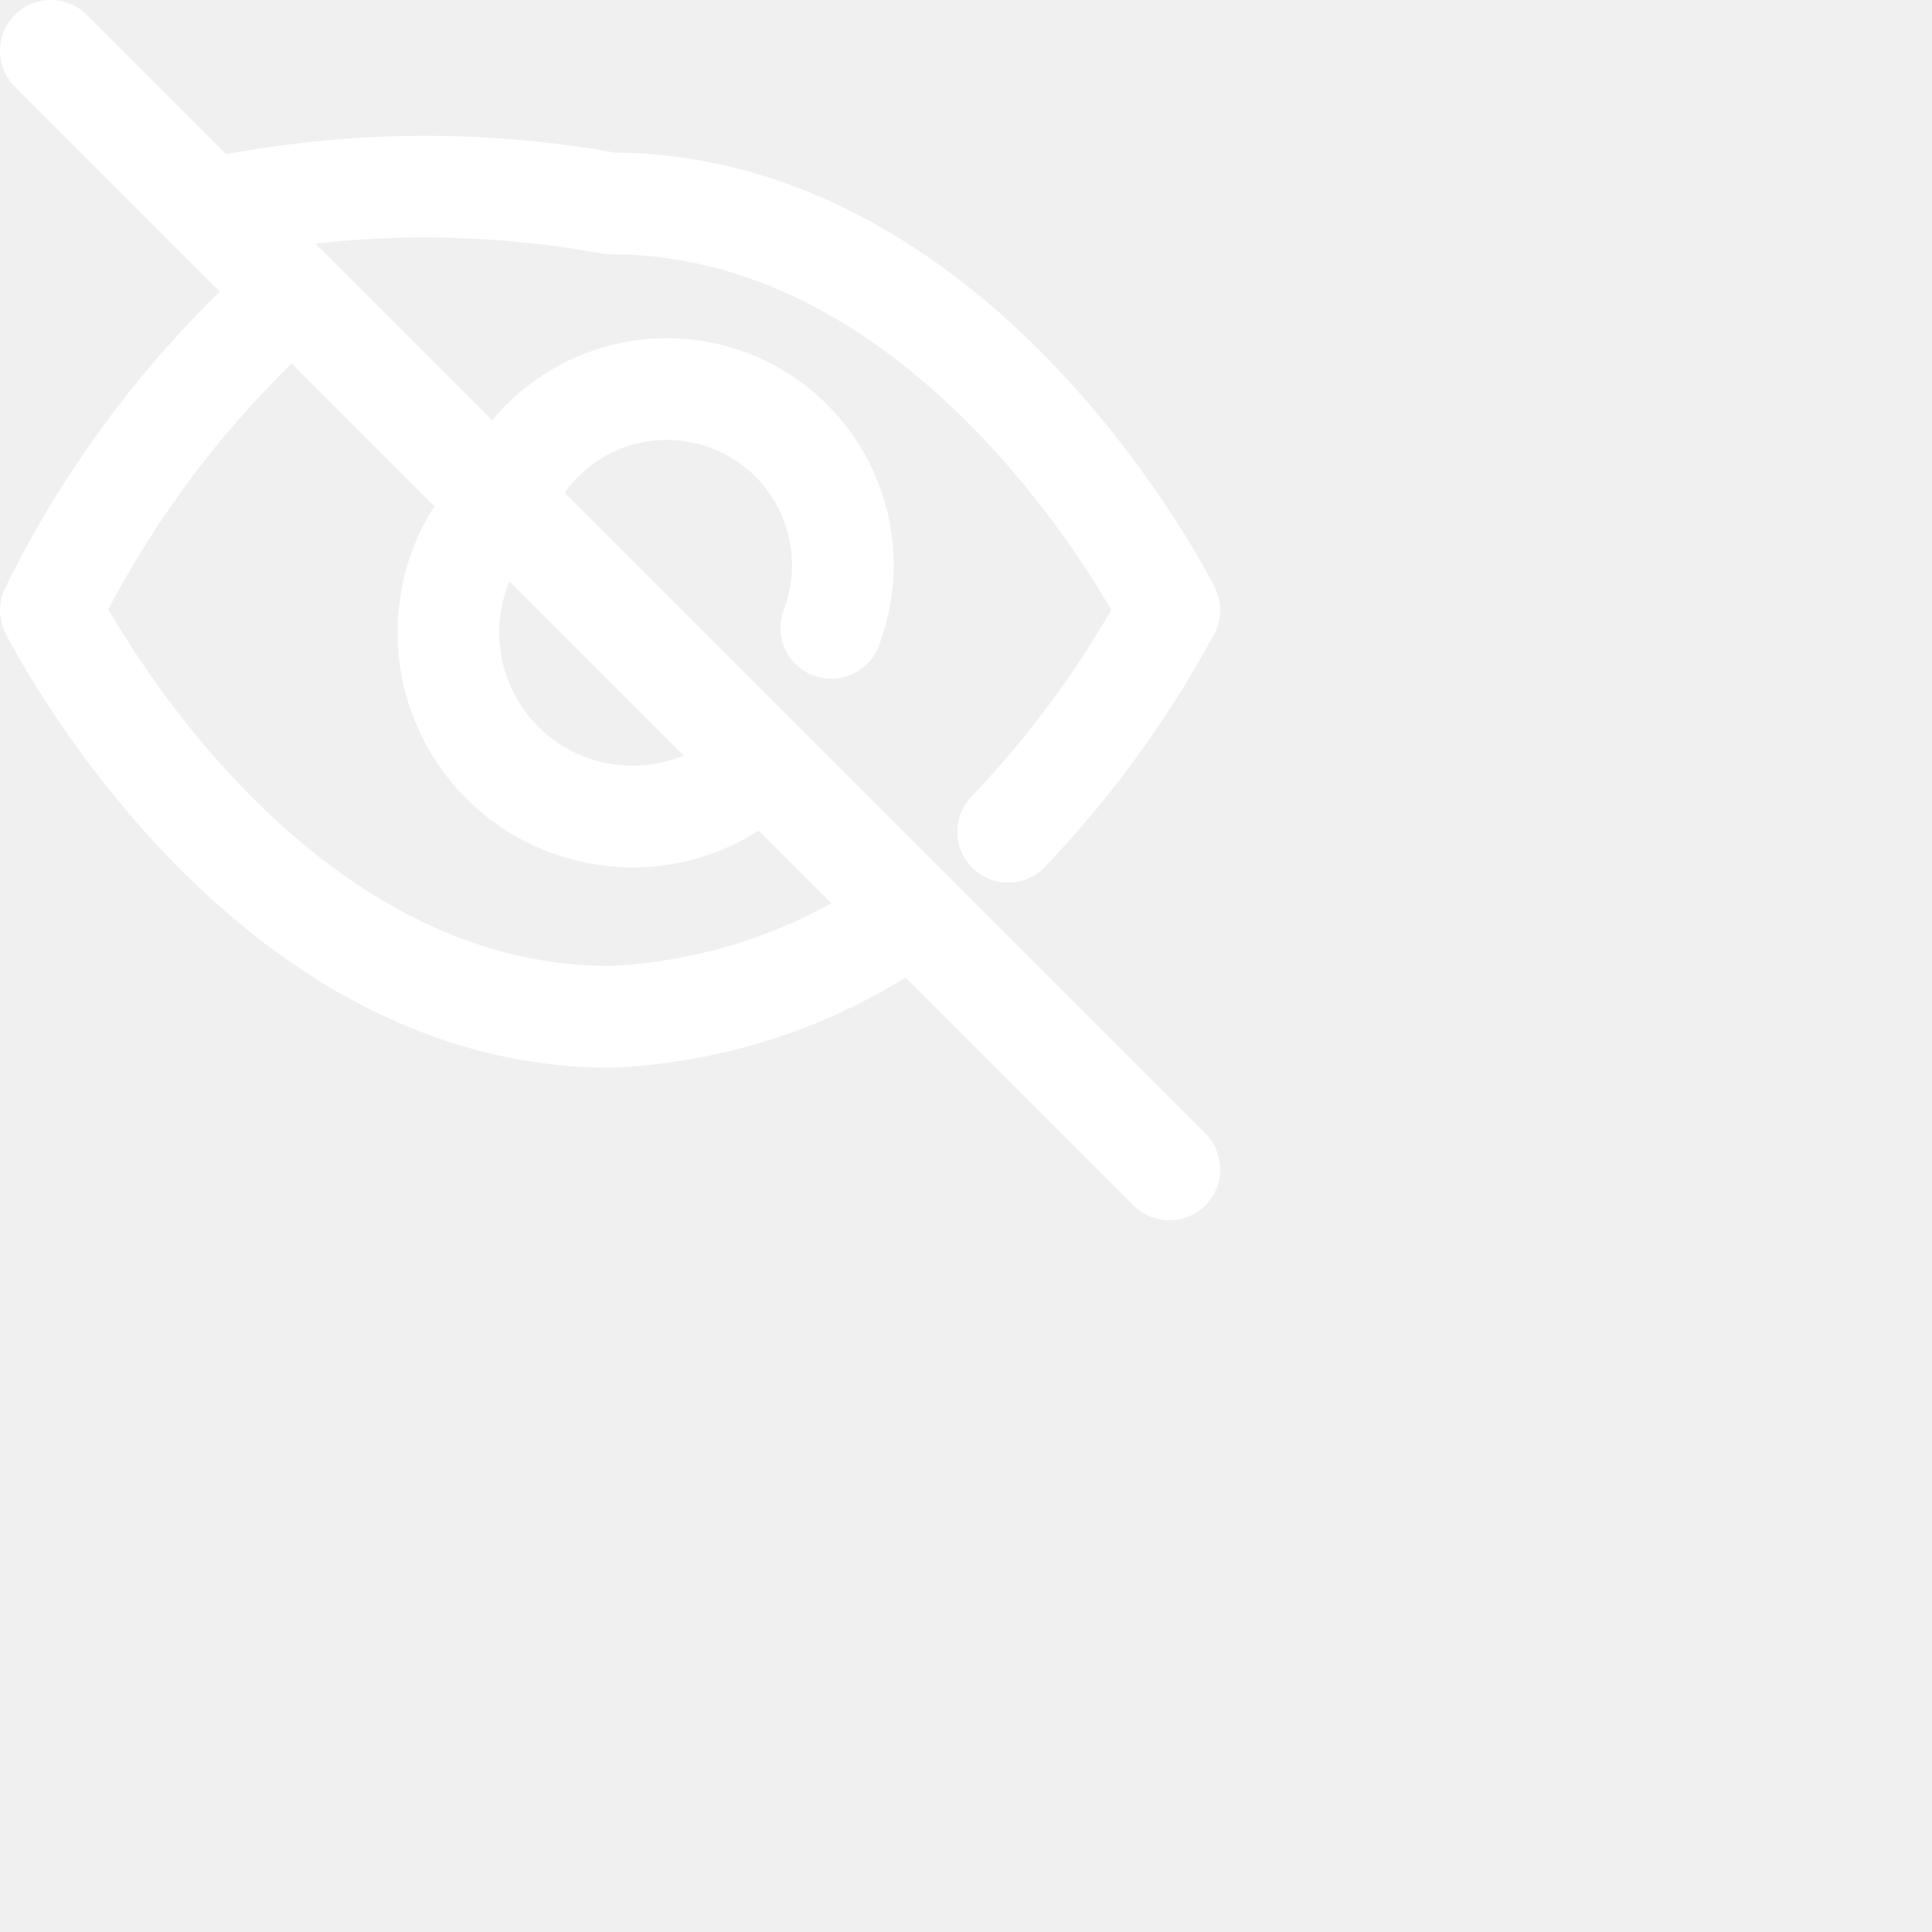
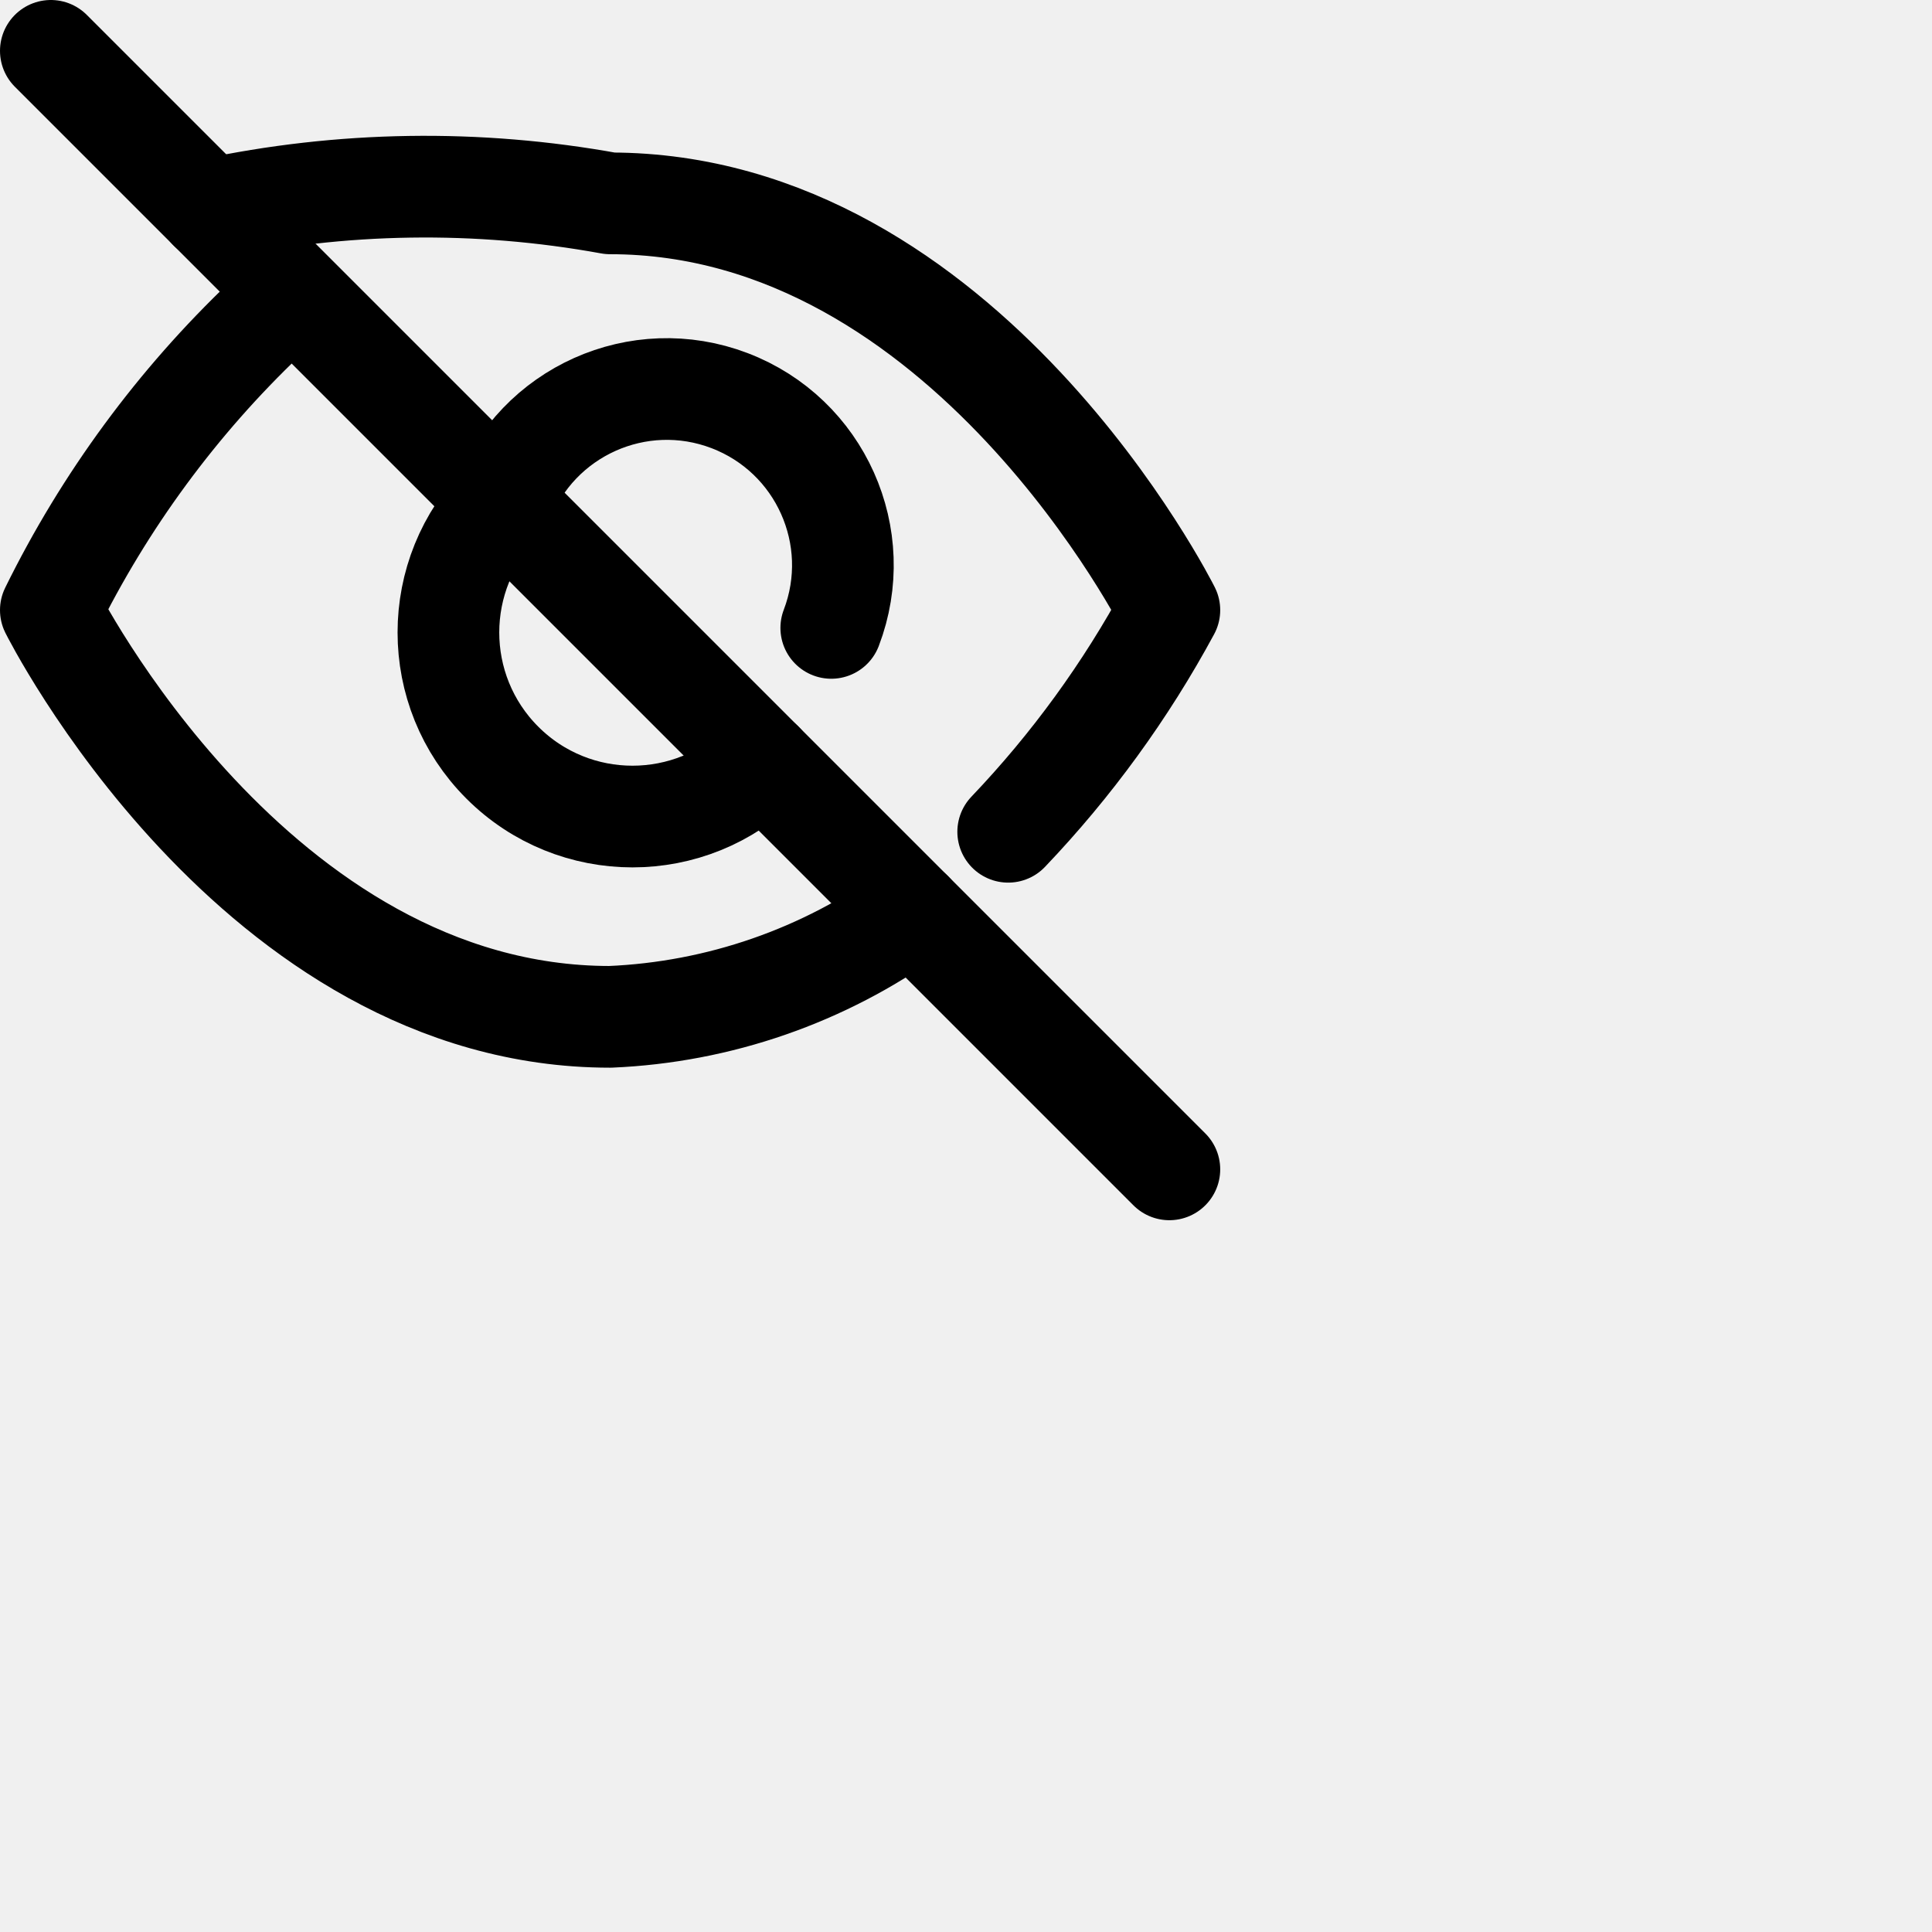
- <svg xmlns="http://www.w3.org/2000/svg" viewBox="0 0 38 38" fill="none" stroke="white" stroke-width="2" stroke-linecap="round" stroke-linejoin="round">
+ <svg xmlns="http://www.w3.org/2000/svg" viewBox="0 0 38 38" fill="none" stroke="black" stroke-width="2" stroke-linecap="round" stroke-linejoin="round">
  <path d="M17.94 17.94A10.94 10.94 0 0 1 12 20C5 20 1 12 1 12a20.29 20.29 0 0 1 4.22-5.74" />
  <path d="M1 1l22 22" />
  <path d="M9.88 9.88A3 3 0 0 0 15 15m1.35-2.65A3 3 0 0 0 9.88 9.88" />
  <path d="M4.12 4.12A20.29 20.29 0 0 1 12 4c7 0 11 8 11 8a20.29 20.29 0 0 1-3.17 4.36" />
</svg>
